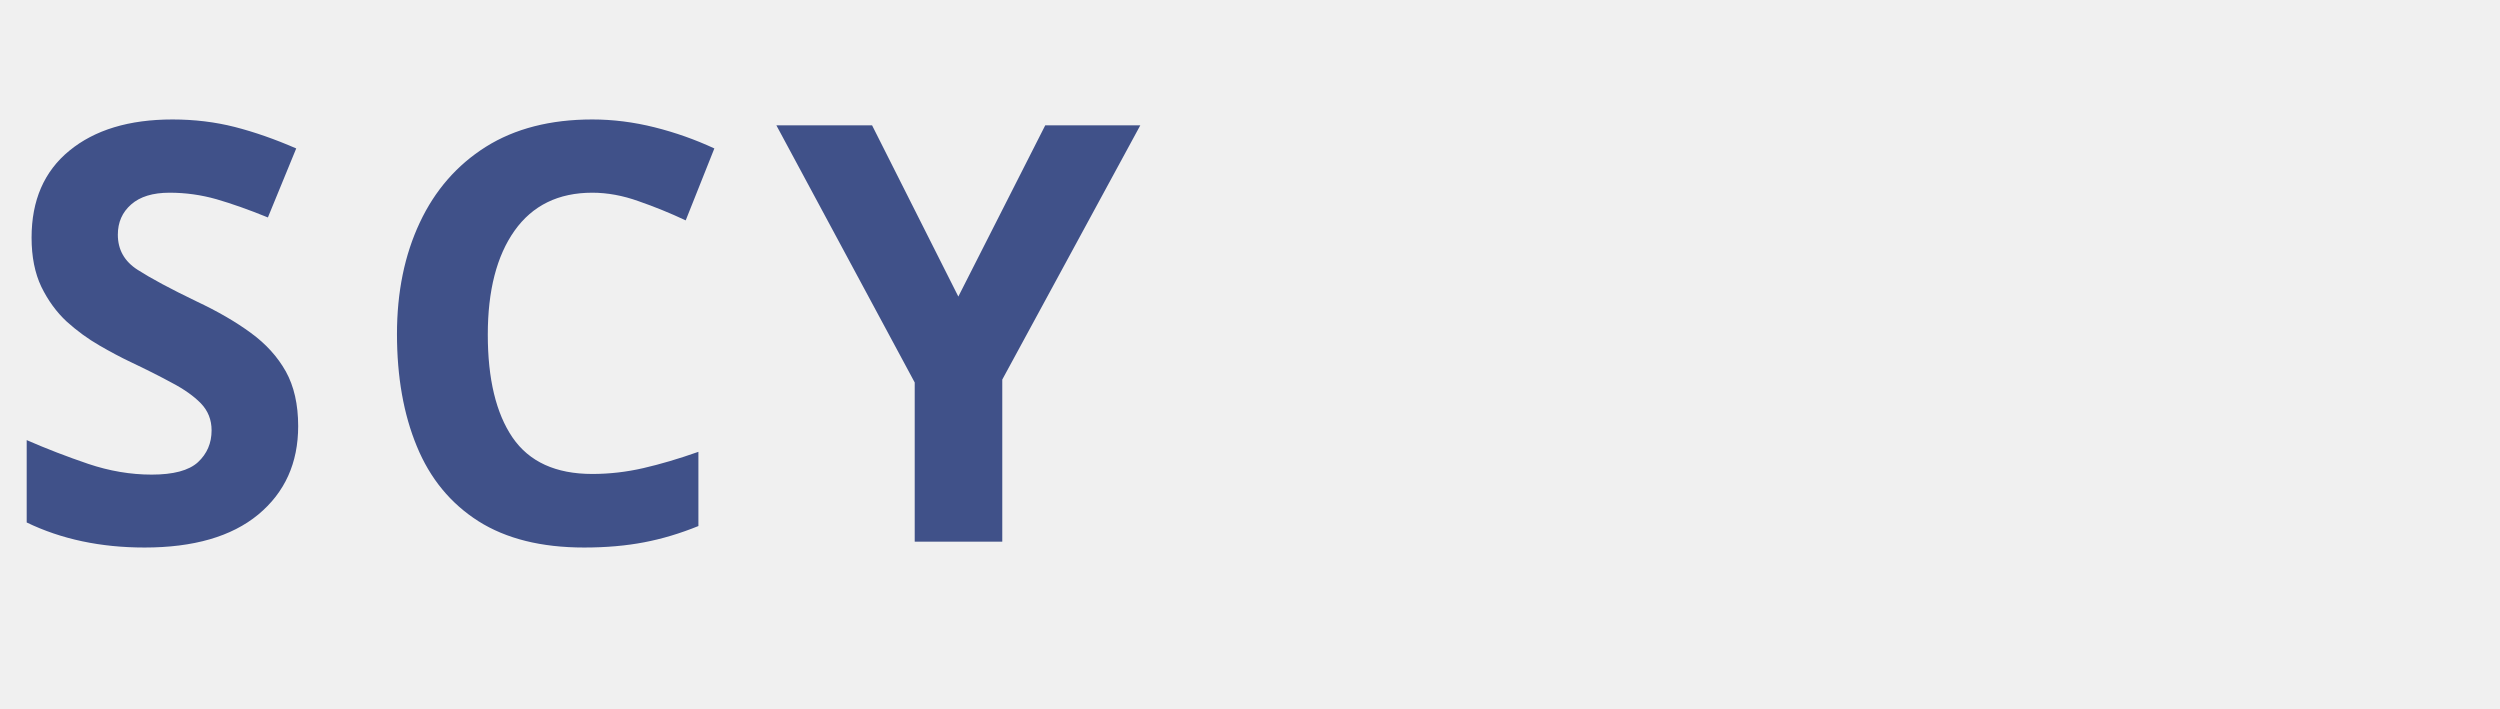
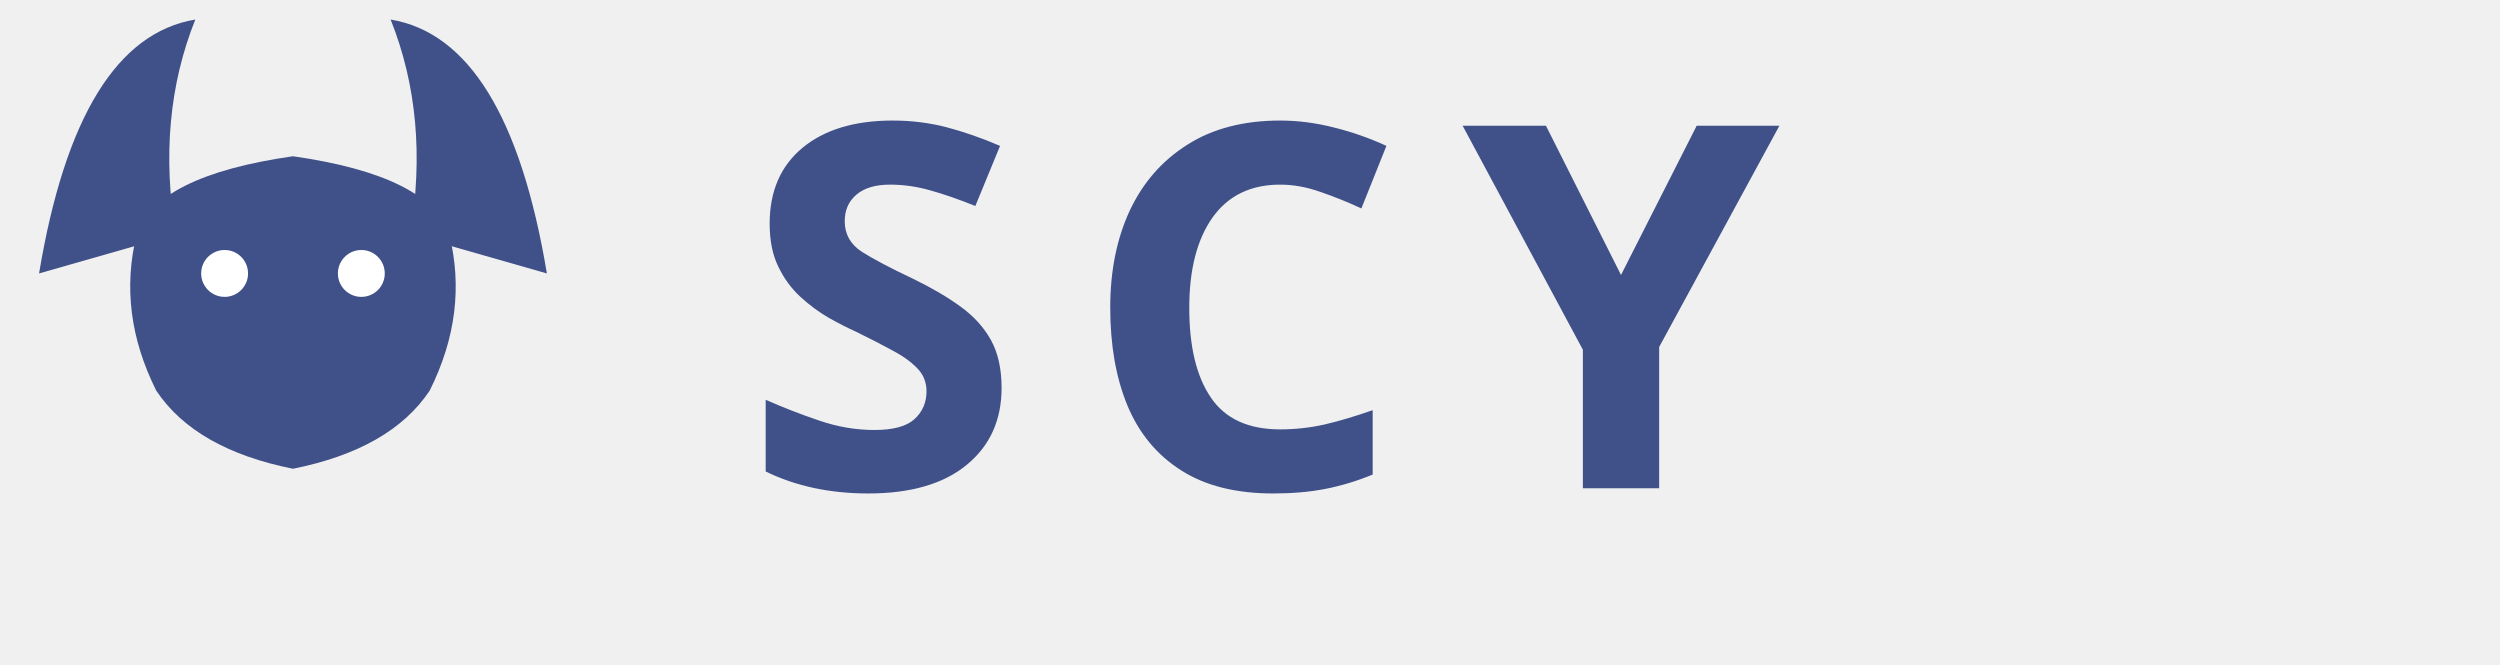
- <svg xmlns="http://www.w3.org/2000/svg" viewBox="0 0 120 34" height="34">
-   <text x="0" y="26" font-family="'Segoe UI', system-ui, -apple-system, sans-serif" font-size="28" font-weight="700" fill="#405189" letter-spacing="2">SCY</text>
+ <svg xmlns="http://www.w3.org/2000/svg" viewBox="0 0 128 34" height="34">
+   <g fill="#405189">
+     <path d="M2,14 Q4,2 10,1 Q8,6 9,12 Z" />
+     <path d="M28,14 Q26,2 20,1 Q22,6 21,12 Z" />
+     <path d="M7,12 Q8,9 15,8 Q22,9 23,12 Q24,16 22,20 Q20,23 15,24 Q10,23 8,20 Q6,16 7,12 Z" />
+     <path d="M8,11 Q5,8 7,12 Z" />
+     <path d="M22,11 Q25,8 23,12 Z" />
+     <circle cx="15" cy="20" r="2.5" fill="none" stroke="#405189" stroke-width="1.2" />
+     <circle cx="11.5" cy="14" r="1.2" fill="#ffffff" />
+     <circle cx="18.5" cy="14" r="1.2" fill="#ffffff" />
+   </g>
+   <text x="38" y="25" font-family="'Segoe UI', system-ui, -apple-system, sans-serif" font-size="26" font-weight="700" fill="#405189" letter-spacing="3">SCY</text>
</svg>
